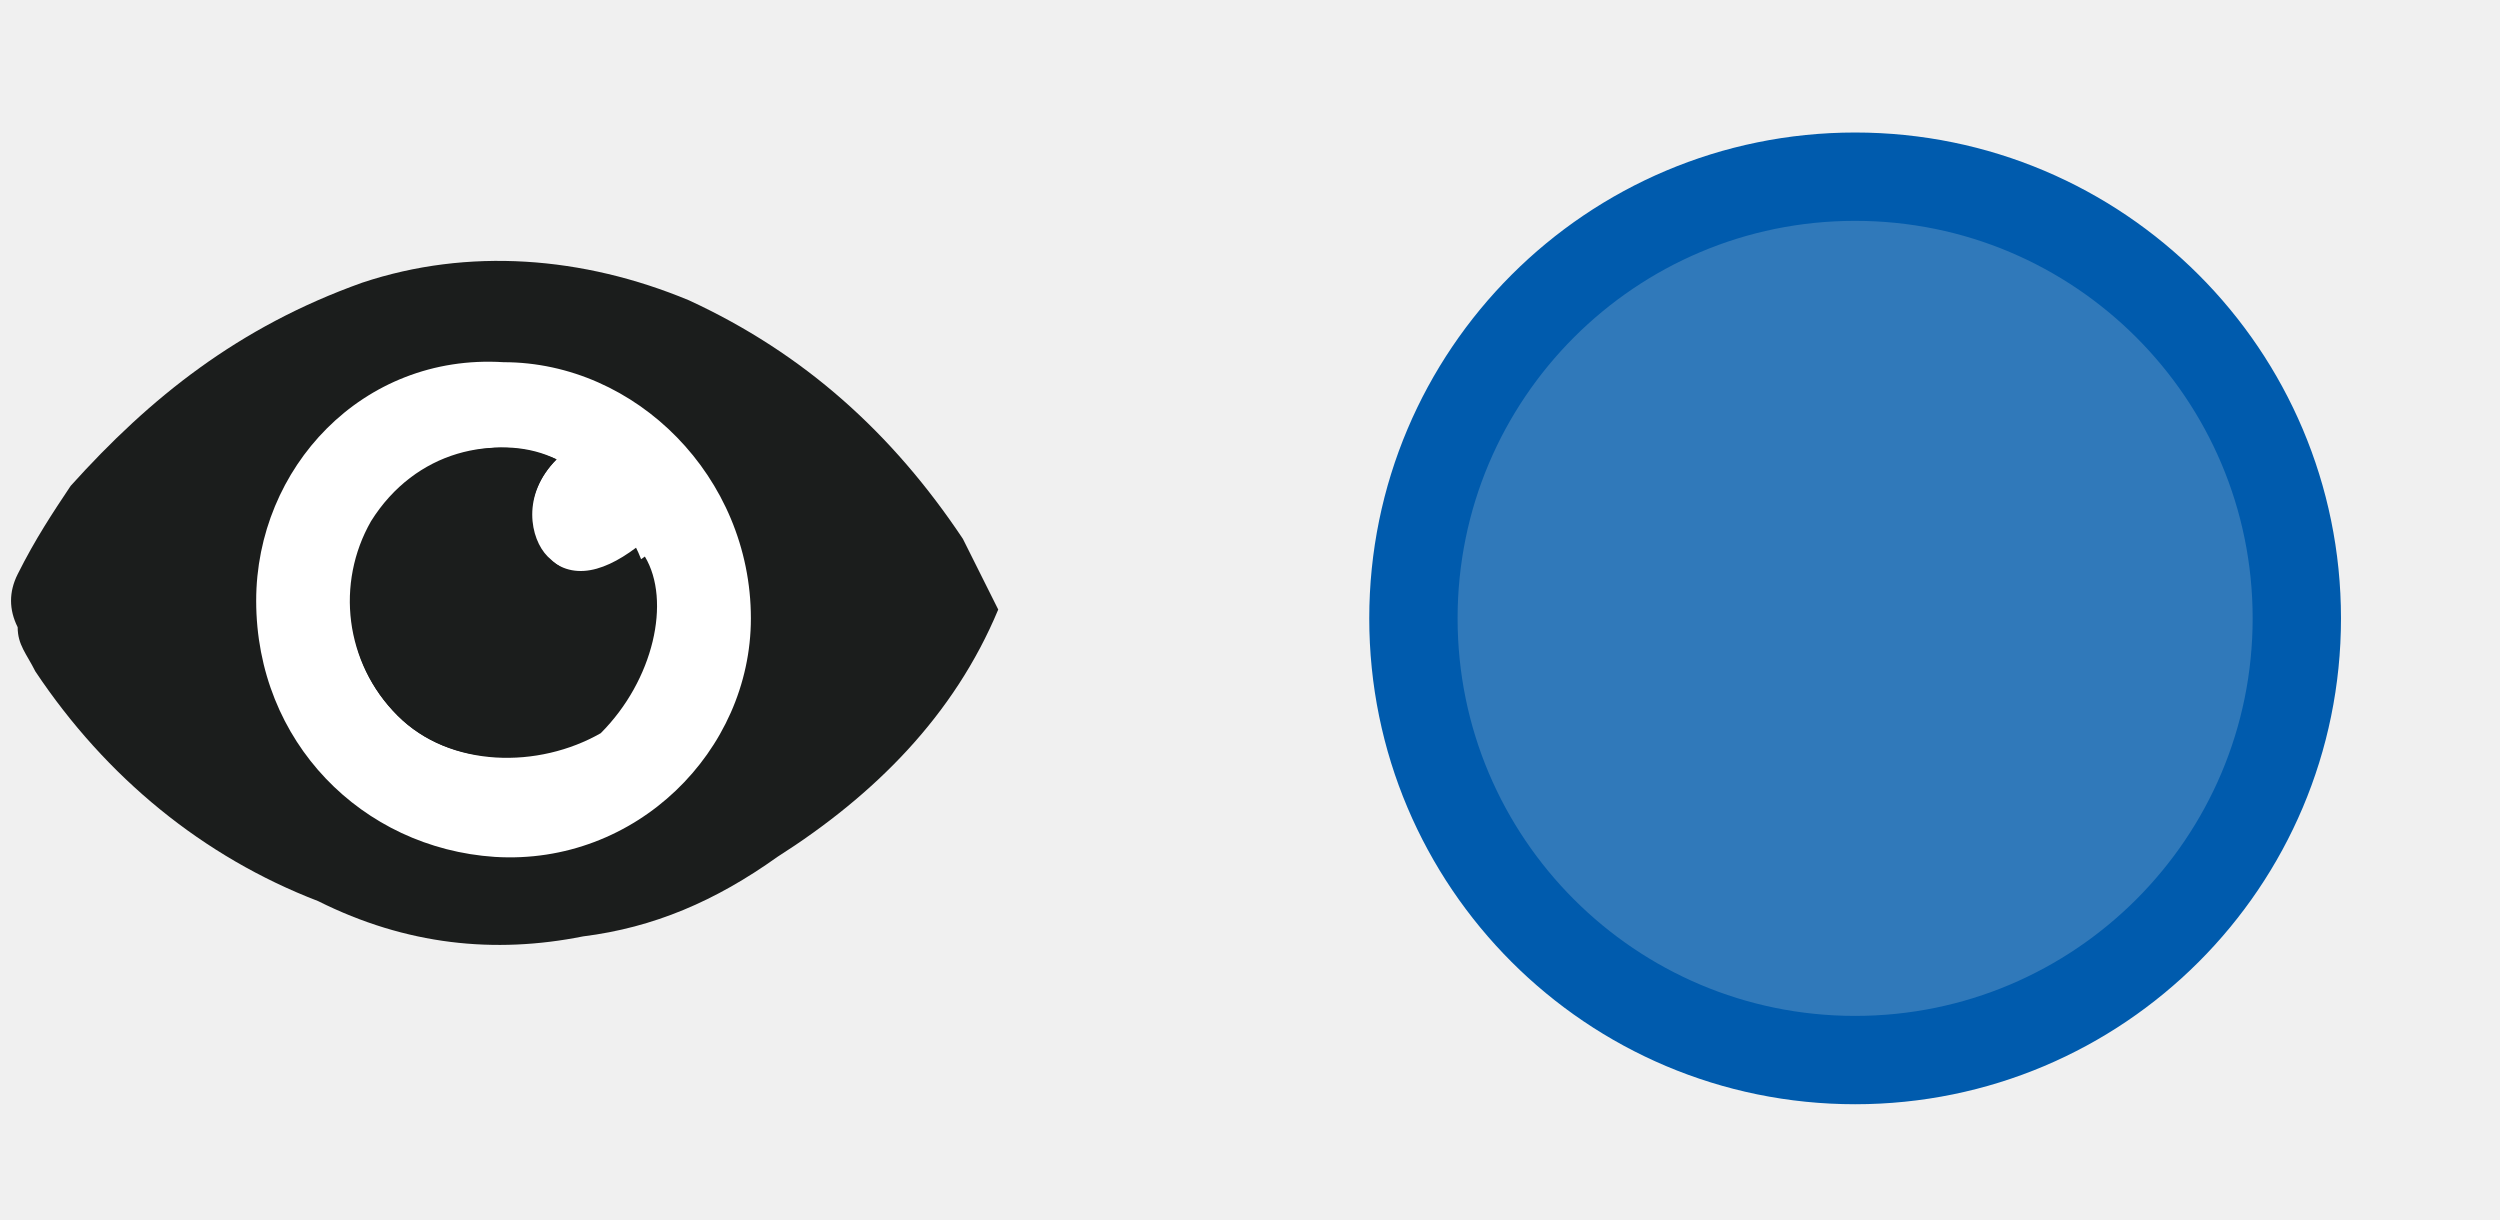
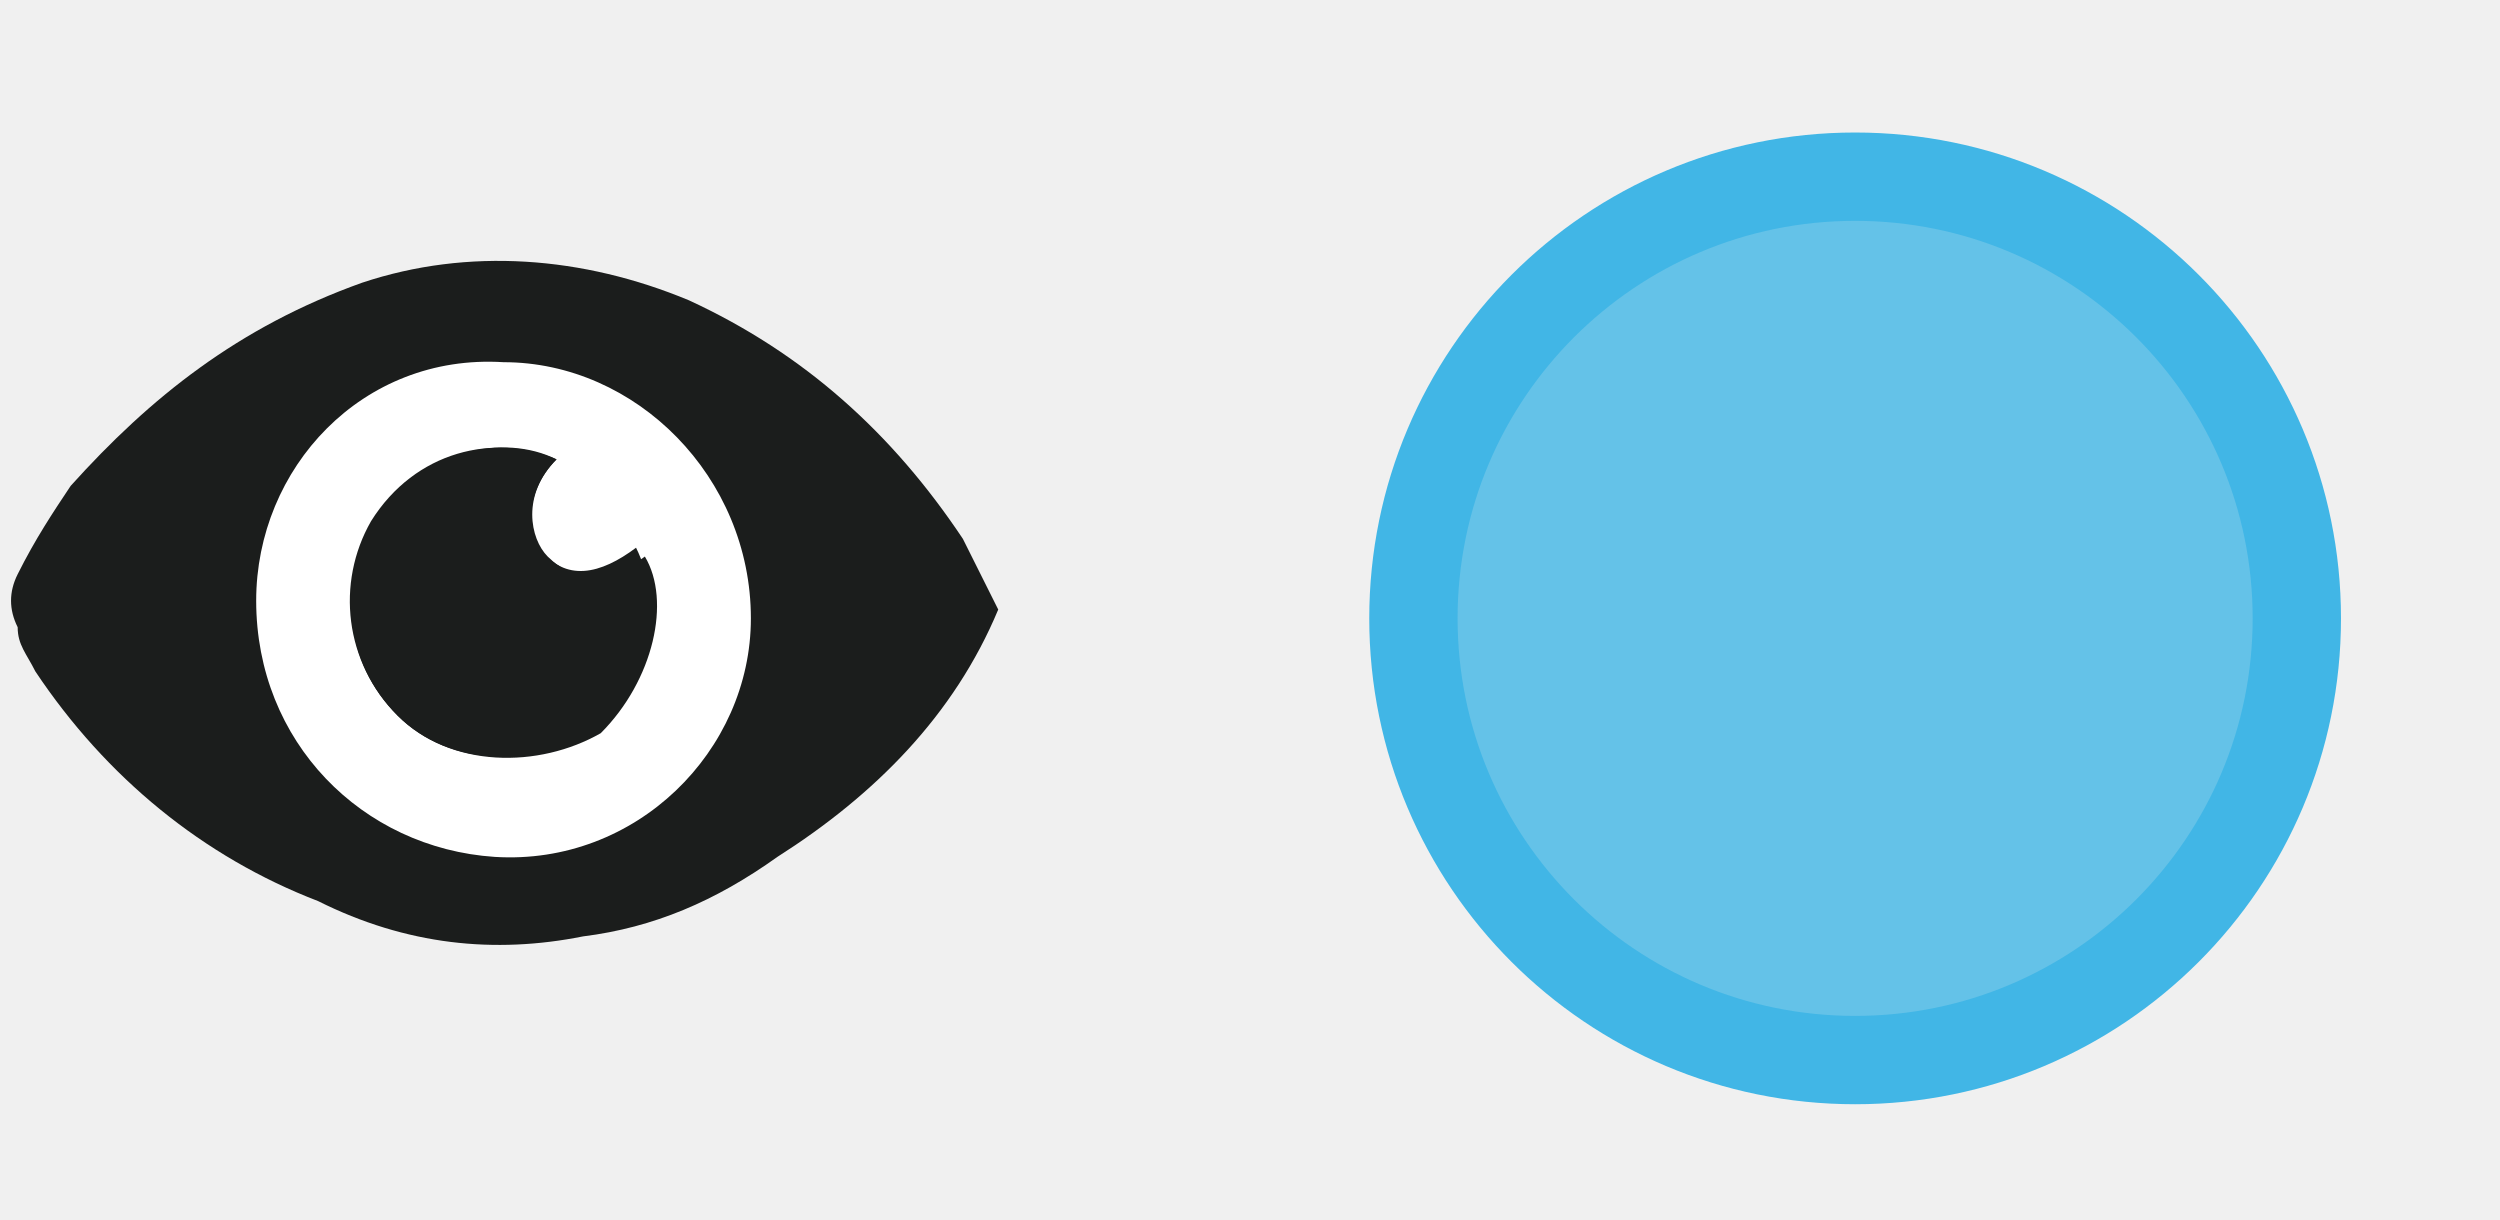
<svg xmlns="http://www.w3.org/2000/svg" version="1.1" x="0px" y="0px" width="28.3px" height="13.8px" viewBox="0 0 28.3 13.8" style="enable-background:new 0 0 28.3 13.8;" xml:space="preserve">
  <style type="text/css">
- 	.st0{fill:#0FAED3;stroke:#0E5763;stroke-width:0.144;stroke-miterlimit:10;}
- 	.st1{fill:#0E5763;}
- 	.st2{fill:#0FAED3;}
+ 	.st0{fill:#41B6E6;stroke:#41B6E6;stroke-width:0.144;stroke-miterlimit:10;}
+ 	.st1{fill:#41B6E6;}
+ 	.st2{fill:#41B6E6;}
	.st3{fill:#1B1D1C;}
	.st4{fill:#FFFFFF;}
</style>
  <g id="svg4619">
    <g>
-       <circle cx="21" cy="7" r="5" stroke="#005BAD" stroke-width="1" fill="#005BAD" fill-opacity="0.8" />
+       <circle cx="21" cy="7" r="5" stroke="#41B6E6" stroke-width="1" fill="#41B6E6" fill-opacity="0.8" />
    </g>
  </g>
  <g id="eye">
    <path class="st3" d="M11.3,6.9C10.8,8.1,9.9,9,8.8,9.7c-0.7,0.5-1.4,0.8-2.2,0.9c-1,0.2-2,0.1-3-0.4C2.3,9.7,1.2,8.8,0.4,7.6   C0.3,7.4,0.2,7.3,0.2,7.1c-0.1-0.2-0.1-0.4,0-0.6c0.2-0.4,0.4-0.7,0.6-1c0.9-1,1.9-1.8,3.3-2.3c1.2-0.4,2.5-0.3,3.7,0.2   c1.3,0.6,2.3,1.5,3.1,2.7" />
    <path class="st3" d="M2.9,6.8c0,1.5,1.2,2.8,2.7,2.8c1.6,0,2.8-1.2,2.9-2.7c0-1.6-1.2-2.8-2.8-2.9C4.1,4,2.9,5.3,2.9,6.8z" />
    <path class="st4" d="M2.9,6.8c0-1.5,1.2-2.8,2.8-2.7c1.5,0,2.8,1.3,2.8,2.9c0,1.5-1.3,2.8-2.9,2.7C4.1,9.6,2.9,8.4,2.9,6.8z    M6.3,5.2c-0.6-0.3-1.5-0.1-2,0.6C3.8,6.6,3.9,7.5,4.5,8.1c0.6,0.6,1.6,0.6,2.2,0.1c0.7-0.5,0.8-1.4,0.5-2c-0.4,0.3-0.8,0.4-1.1,0   C6,6.1,5.9,5.6,6.3,5.2z" />
    <path class="st3" d="M6.3,5.2C5.9,5.6,6,6.1,6.2,6.3c0.3,0.3,0.7,0.3,1.1,0c0.3,0.5,0.1,1.4-0.5,2C6.1,8.7,5.1,8.7,4.5,8.1   C3.9,7.5,3.8,6.6,4.2,5.9C4.7,5.1,5.6,4.9,6.3,5.2z" />
  </g>
</svg>
